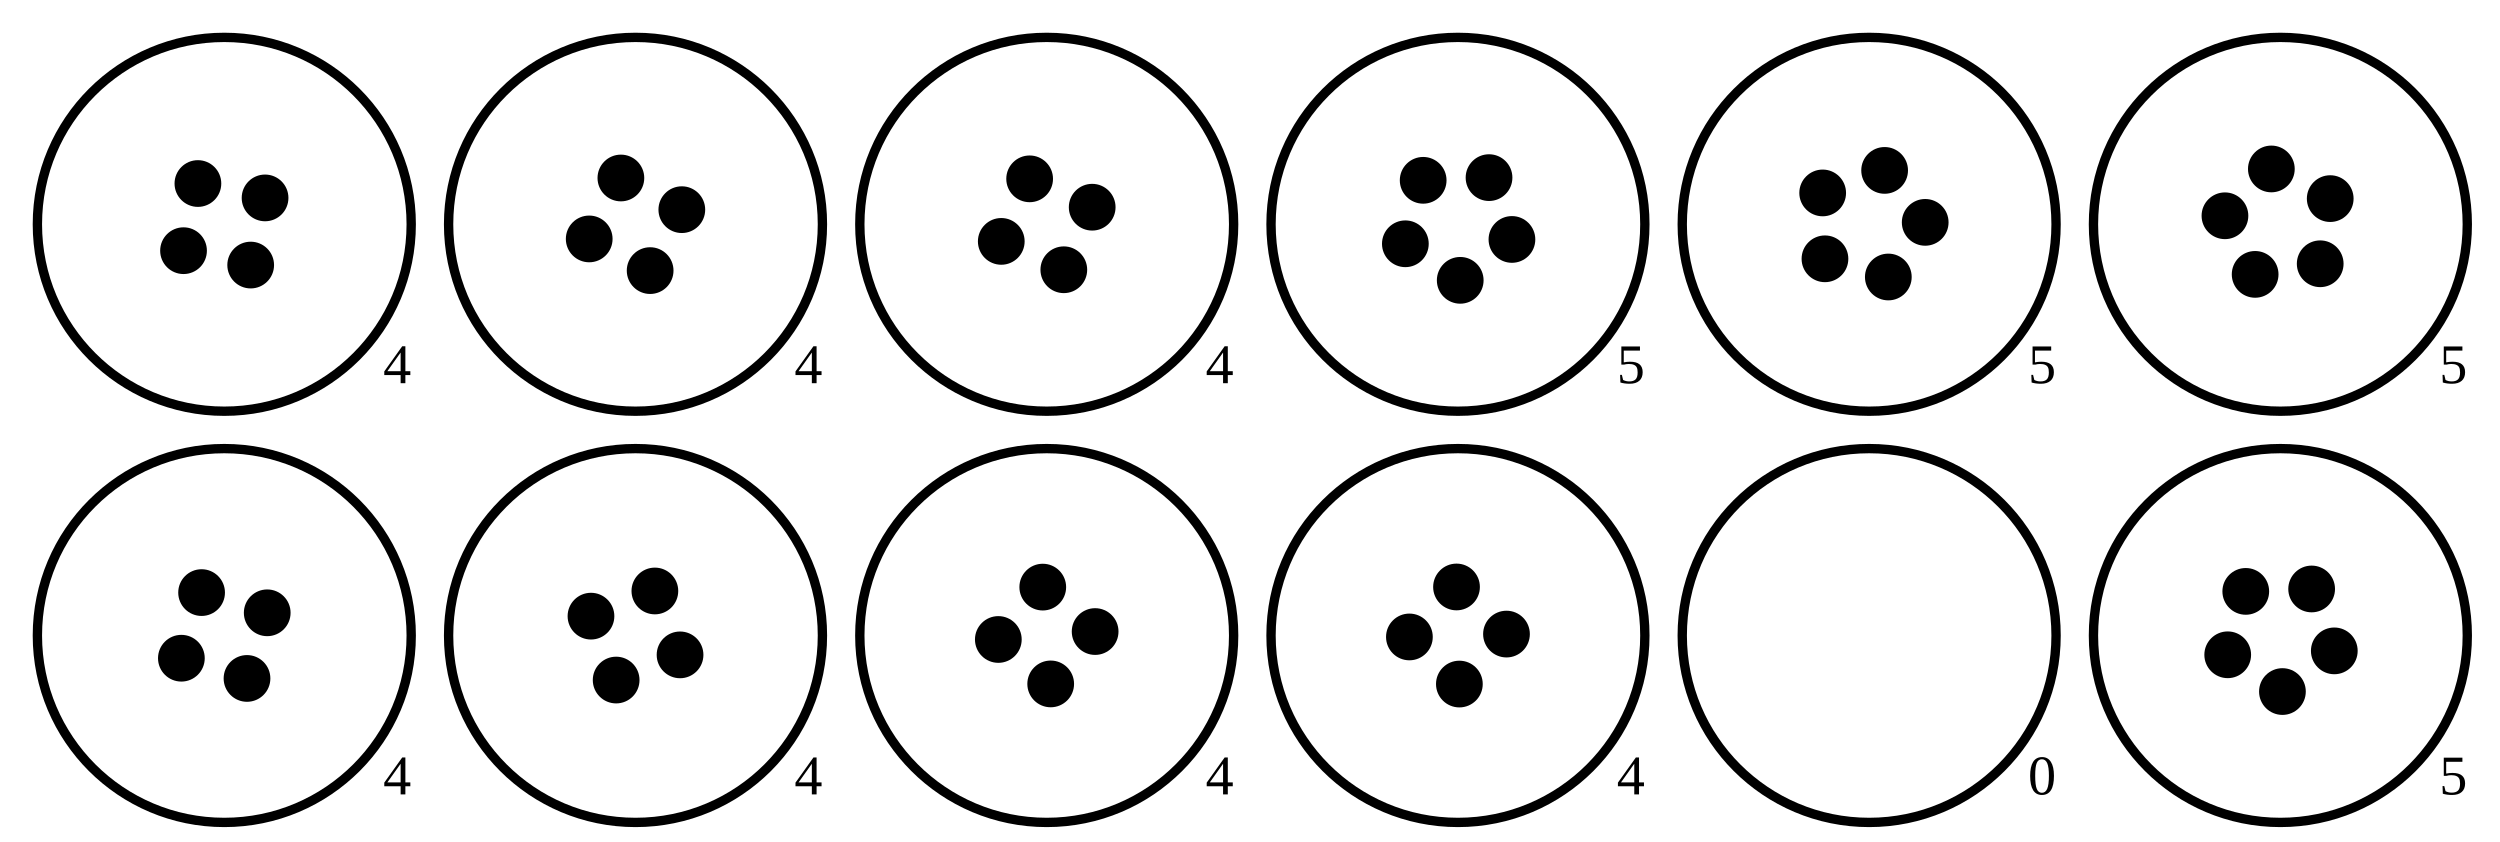
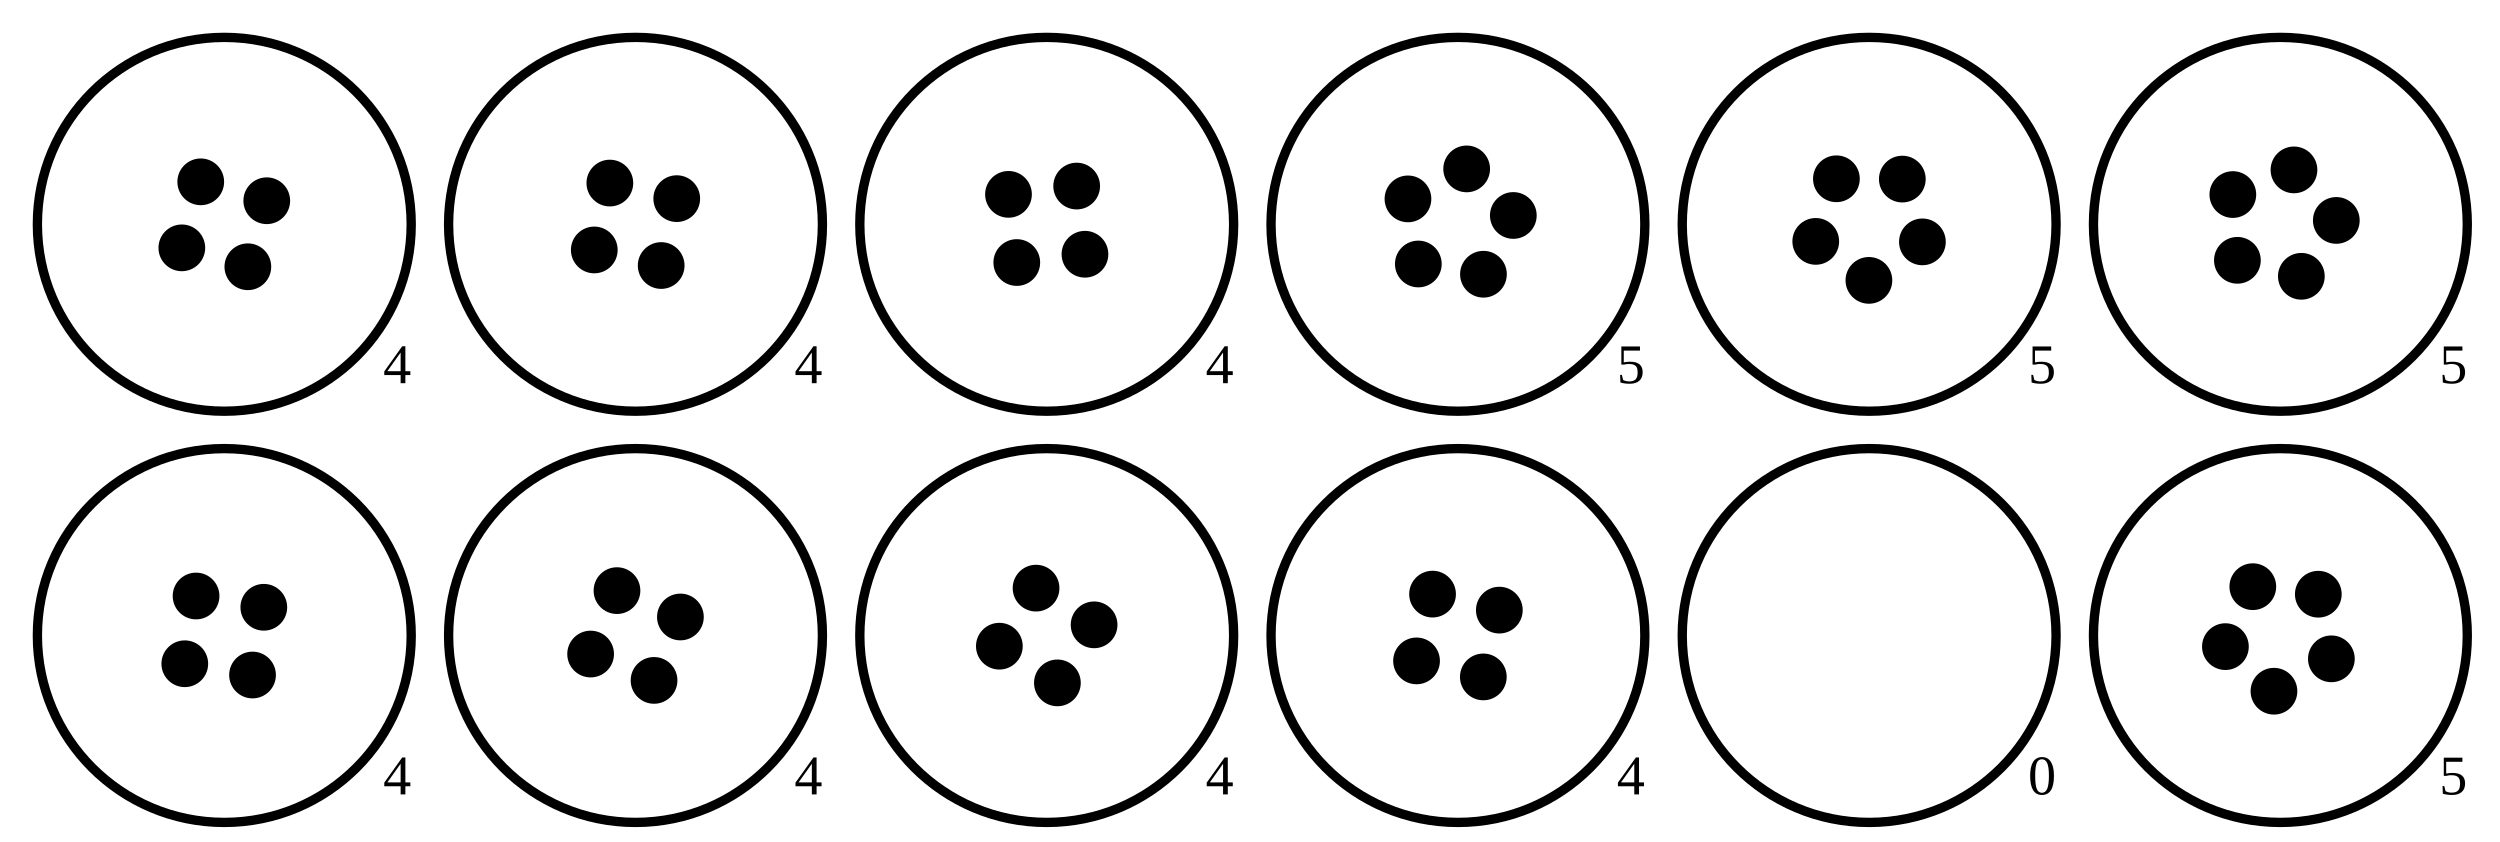
<svg xmlns="http://www.w3.org/2000/svg" width="535" height="180">
  <style>
        circle {
          fill: none;
          stroke: #000;
          stroke-width: 2;
        }
        .bean {
          fill: #000
        }
        .highlight {
          stroke: red;
        }
      </style>
  <circle cx="48.0" cy="48.0" r="40" />
  <text x="82.0" y="82.0">4</text>
  <circle cx="136.0" cy="48.0" r="40" />
  <text x="170.0" y="82.0">4</text>
  <circle cx="224.0" cy="48.0" r="40" />
  <text x="258.0" y="82.0">4</text>
  <circle cx="312.0" cy="48.0" r="40" />
  <text x="346.0" y="82.0">5</text>
  <circle cx="400.0" cy="48.0" r="40" />
  <text x="434.0" y="82.0">5</text>
  <circle cx="488.0" cy="48.0" r="40" />
  <text x="522.0" y="82.0">5</text>
  <circle cx="48.0" cy="136.0" r="40" />
  <text x="82.0" y="170.0">4</text>
  <circle cx="136.0" cy="136.0" r="40" />
  <text x="170.0" y="170.0">4</text>
  <circle cx="224.0" cy="136.0" r="40" />
  <text x="258.0" y="170.0">4</text>
  <circle cx="312.0" cy="136.0" r="40" />
  <text x="346.0" y="170.0">4</text>
  <circle cx="400.0" cy="136.0" r="40" />
  <text x="434.0" y="170.0">0</text>
  <circle cx="488.0" cy="136.0" r="40" />
  <text x="522.0" y="170.0">5</text>
-   <circle cx="53.647" cy="56.724" r="4" class="bean" />
-   <circle cx="56.724" cy="42.353" r="4" class="bean" />
-   <circle cx="42.353" cy="39.276" r="4" class="bean" />
-   <circle cx="39.276" cy="53.647" r="4" class="bean" />
-   <circle cx="145.91" cy="44.87" r="4" class="bean" />
-   <circle cx="132.87" cy="38.09" r="4" class="bean" />
-   <circle cx="126.09" cy="51.13" r="4" class="bean" />
-   <circle cx="139.13" cy="57.91" r="4" class="bean" />
-   <circle cx="233.728" cy="44.343" r="4" class="bean" />
-   <circle cx="220.343" cy="38.272" r="4" class="bean" />
-   <circle cx="214.272" cy="51.657" r="4" class="bean" />
-   <circle cx="227.657" cy="57.728" r="4" class="bean" />
-   <circle cx="312.488" cy="59.99" r="4" class="bean" />
-   <circle cx="323.554" cy="51.241" r="4" class="bean" />
-   <circle cx="318.653" cy="38.013" r="4" class="bean" />
-   <circle cx="304.558" cy="38.587" r="4" class="bean" />
-   <circle cx="300.747" cy="52.169" r="4" class="bean" />
-   <circle cx="403.311" cy="36.466" r="4" class="bean" />
-   <circle cx="390.053" cy="41.287" r="4" class="bean" />
-   <circle cx="390.542" cy="55.385" r="4" class="bean" />
-   <circle cx="404.101" cy="59.277" r="4" class="bean" />
-   <circle cx="411.993" cy="47.585" r="4" class="bean" />
-   <circle cx="496.523" cy="56.447" r="4" class="bean" />
-   <circle cx="498.667" cy="42.504" r="4" class="bean" />
-   <circle cx="486.07" cy="36.156" r="4" class="bean" />
-   <circle cx="476.139" cy="46.176" r="4" class="bean" />
-   <circle cx="482.6" cy="58.716" r="4" class="bean" />
-   <circle cx="57.186" cy="131.141" r="4" class="bean" />
-   <circle cx="43.141" cy="126.814" r="4" class="bean" />
-   <circle cx="38.814" cy="140.859" r="4" class="bean" />
-   <circle cx="52.859" cy="145.186" r="4" class="bean" />
-   <circle cx="145.531" cy="140.143" r="4" class="bean" />
-   <circle cx="140.143" cy="126.469" r="4" class="bean" />
-   <circle cx="126.469" cy="131.857" r="4" class="bean" />
-   <circle cx="131.857" cy="145.531" r="4" class="bean" />
-   <circle cx="224.849" cy="146.358" r="4" class="bean" />
-   <circle cx="234.358" cy="135.151" r="4" class="bean" />
-   <circle cx="223.151" cy="125.642" r="4" class="bean" />
-   <circle cx="213.642" cy="136.849" r="4" class="bean" />
-   <circle cx="312.306" cy="146.388" r="4" class="bean" />
-   <circle cx="322.388" cy="135.694" r="4" class="bean" />
-   <circle cx="311.694" cy="125.612" r="4" class="bean" />
-   <circle cx="301.612" cy="136.306" r="4" class="bean" />
-   <circle cx="488.44" cy="147.992" r="4" class="bean" />
-   <circle cx="499.541" cy="139.287" r="4" class="bean" />
-   <circle cx="494.692" cy="126.039" r="4" class="bean" />
-   <circle cx="480.595" cy="126.557" r="4" class="bean" />
-   <circle cx="476.731" cy="140.125" r="4" class="bean" />
+   <circle cx="53.04" cy="57.088" r="4" class="bean" />
+   <circle cx="57.088" cy="42.96" r="4" class="bean" />
+   <circle cx="42.96" cy="38.912" r="4" class="bean" />
+   <circle cx="38.912" cy="53.04" r="4" class="bean" />
+   <circle cx="144.823" cy="42.509" r="4" class="bean" />
+   <circle cx="130.509" cy="39.177" r="4" class="bean" />
+   <circle cx="127.177" cy="53.491" r="4" class="bean" />
+   <circle cx="141.491" cy="56.823" r="4" class="bean" />
+   <circle cx="232.182" cy="54.408" r="4" class="bean" />
+   <circle cx="230.408" cy="39.818" r="4" class="bean" />
+   <circle cx="215.818" cy="41.592" r="4" class="bean" />
+   <circle cx="217.592" cy="56.182" r="4" class="bean" />
+   <circle cx="313.866" cy="36.146" r="4" class="bean" />
+   <circle cx="301.303" cy="42.563" r="4" class="bean" />
+   <circle cx="303.523" cy="56.494" r="4" class="bean" />
+   <circle cx="317.458" cy="58.687" r="4" class="bean" />
+   <circle cx="323.85" cy="46.111" r="4" class="bean" />
+   <circle cx="411.396" cy="51.76" r="4" class="bean" />
+   <circle cx="407.097" cy="38.324" r="4" class="bean" />
+   <circle cx="392.991" cy="38.26" r="4" class="bean" />
+   <circle cx="388.571" cy="51.657" r="4" class="bean" />
+   <circle cx="399.946" cy="60" r="4" class="bean" />
+   <circle cx="499.971" cy="47.17" r="4" class="bean" />
+   <circle cx="490.91" cy="36.358" r="4" class="bean" />
+   <circle cx="477.827" cy="41.635" r="4" class="bean" />
+   <circle cx="478.803" cy="55.708" r="4" class="bean" />
+   <circle cx="492.489" cy="59.129" r="4" class="bean" />
+   <circle cx="56.455" cy="129.958" r="4" class="bean" />
+   <circle cx="41.958" cy="127.545" r="4" class="bean" />
+   <circle cx="39.545" cy="142.042" r="4" class="bean" />
+   <circle cx="54.042" cy="144.455" r="4" class="bean" />
+   <circle cx="139.966" cy="145.606" r="4" class="bean" />
+   <circle cx="145.606" cy="132.034" r="4" class="bean" />
+   <circle cx="132.034" cy="126.394" r="4" class="bean" />
+   <circle cx="126.394" cy="139.966" r="4" class="bean" />
+   <circle cx="234.138" cy="133.716" r="4" class="bean" />
+   <circle cx="221.716" cy="125.862" r="4" class="bean" />
+   <circle cx="213.862" cy="138.284" r="4" class="bean" />
+   <circle cx="226.284" cy="146.138" r="4" class="bean" />
+   <circle cx="320.859" cy="130.567" r="4" class="bean" />
+   <circle cx="306.567" cy="127.141" r="4" class="bean" />
+   <circle cx="303.141" cy="141.433" r="4" class="bean" />
+   <circle cx="317.433" cy="144.859" r="4" class="bean" />
+   <circle cx="496.118" cy="127.162" r="4" class="bean" />
+   <circle cx="482.103" cy="125.549" r="4" class="bean" />
+   <circle cx="476.238" cy="138.379" r="4" class="bean" />
+   <circle cx="486.627" cy="147.921" r="4" class="bean" />
+   <circle cx="498.914" cy="140.989" r="4" class="bean" />
</svg>
